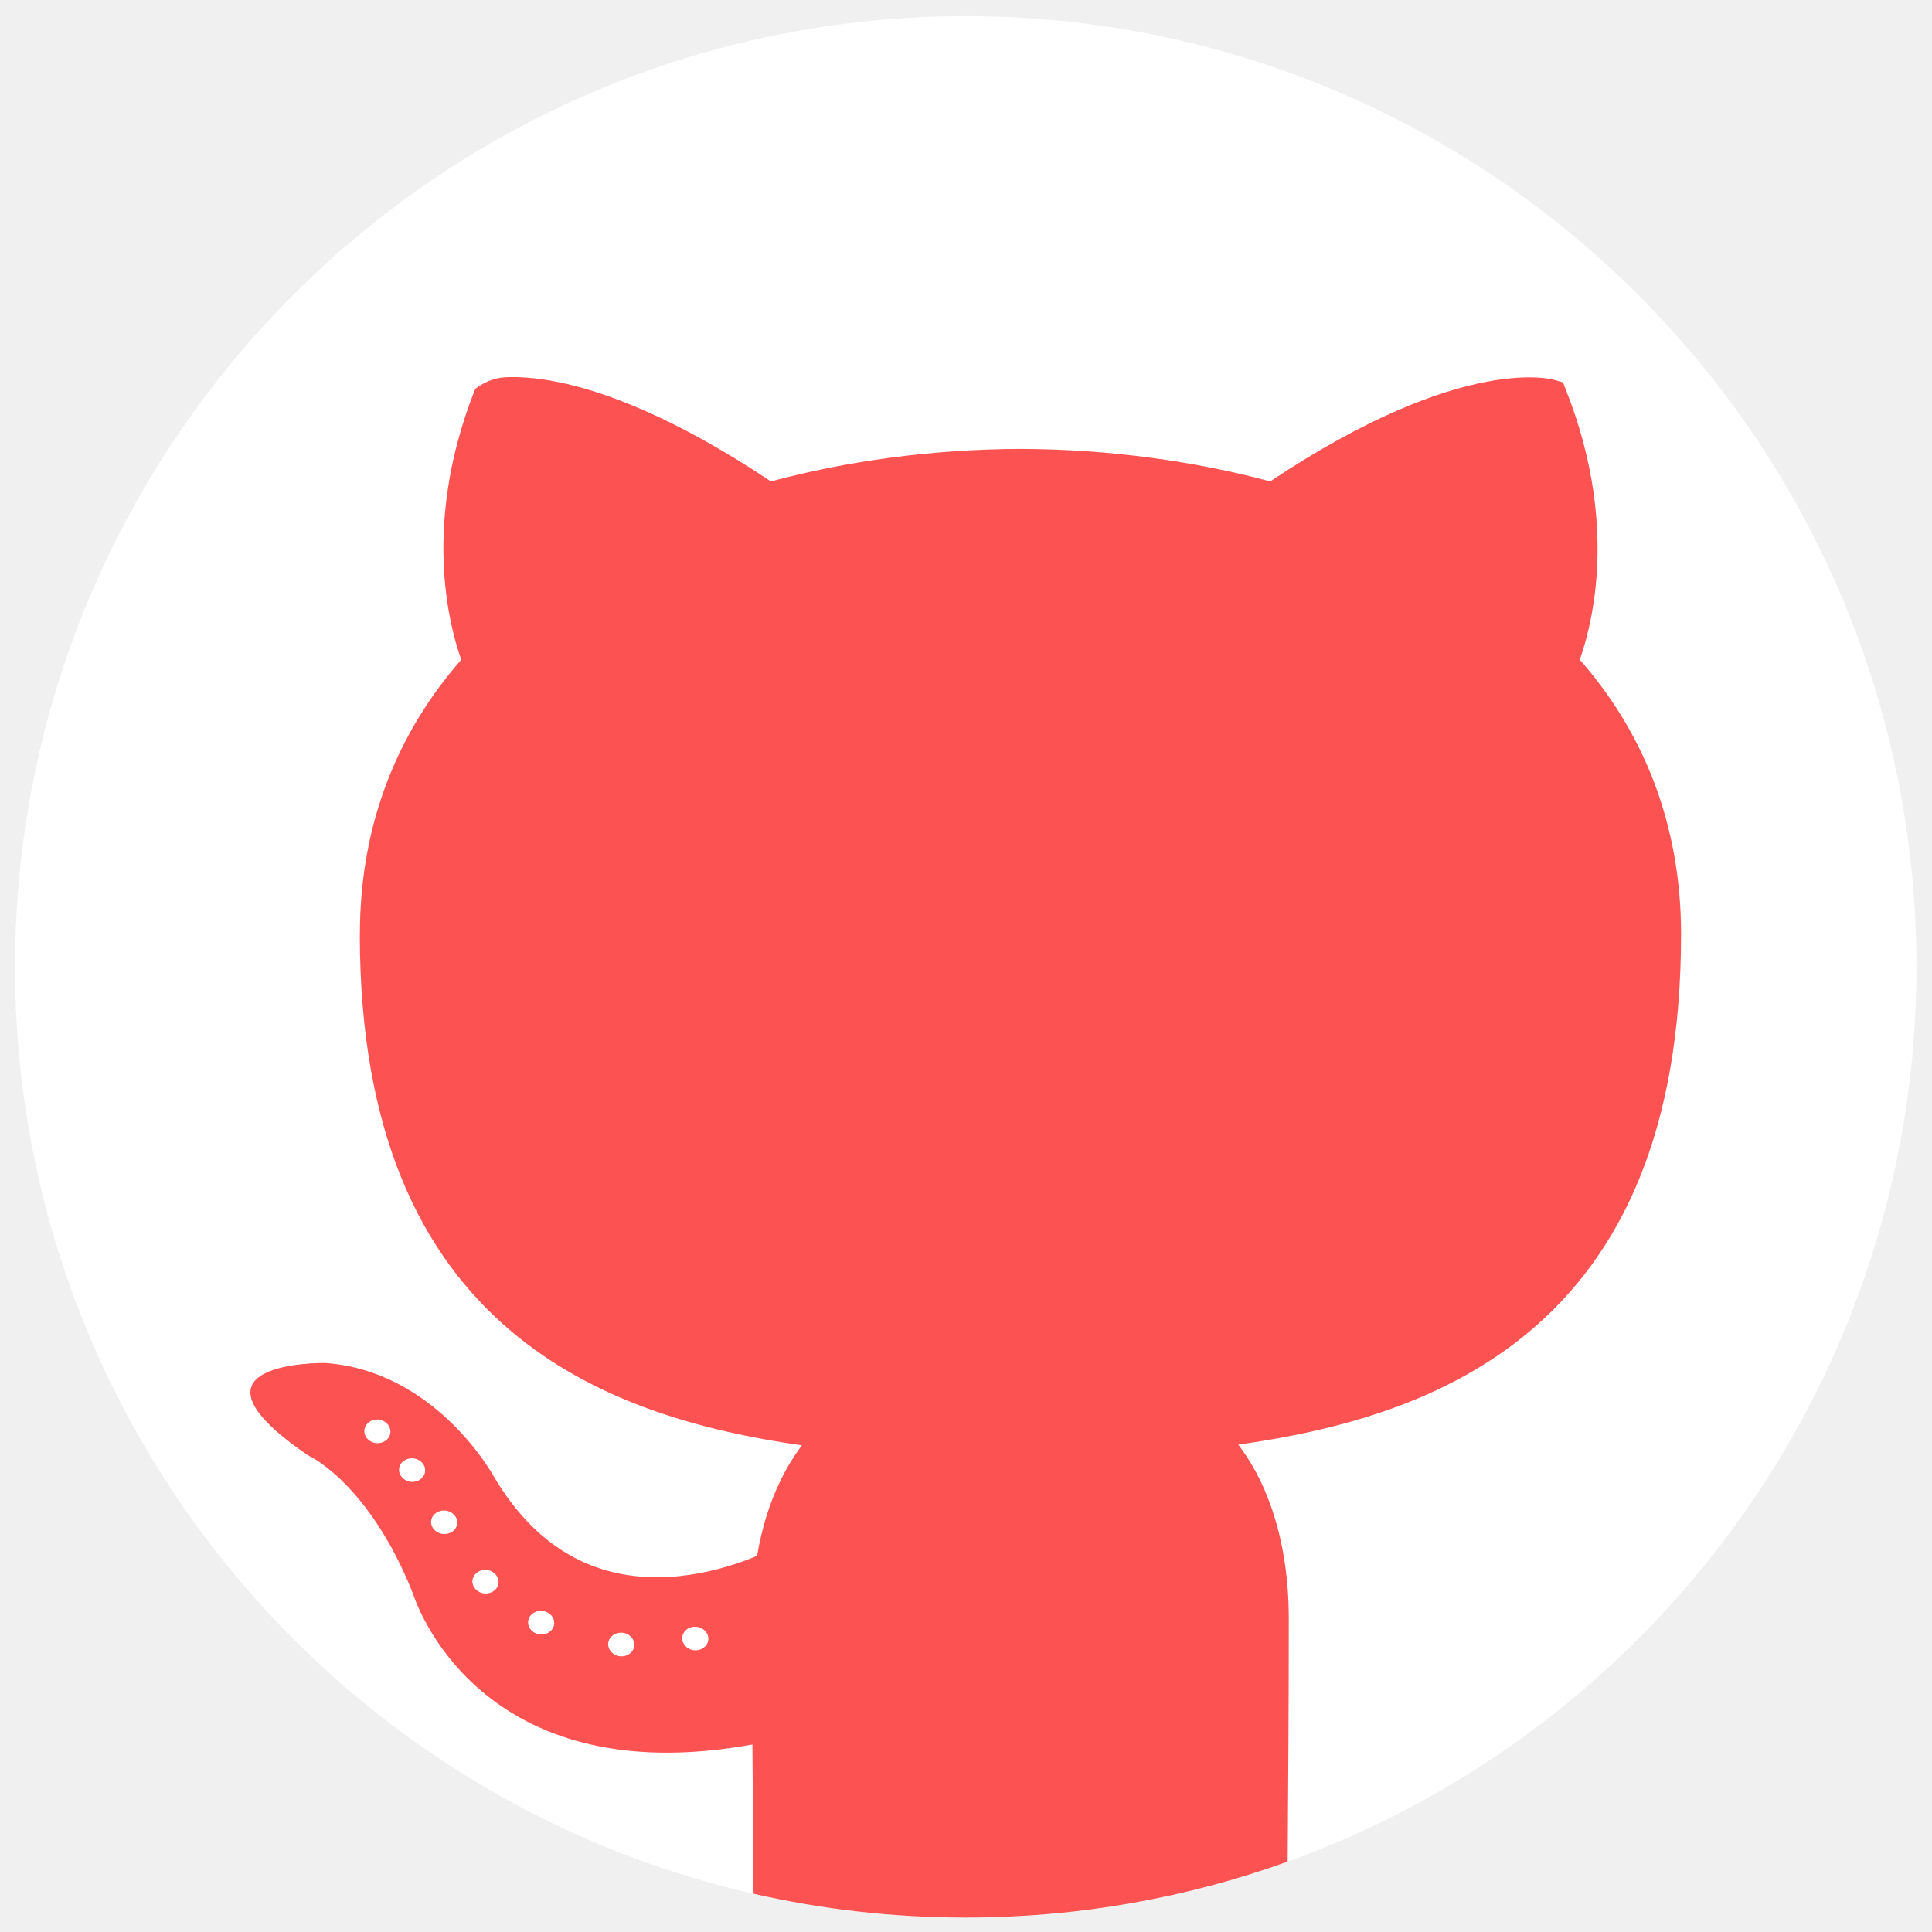
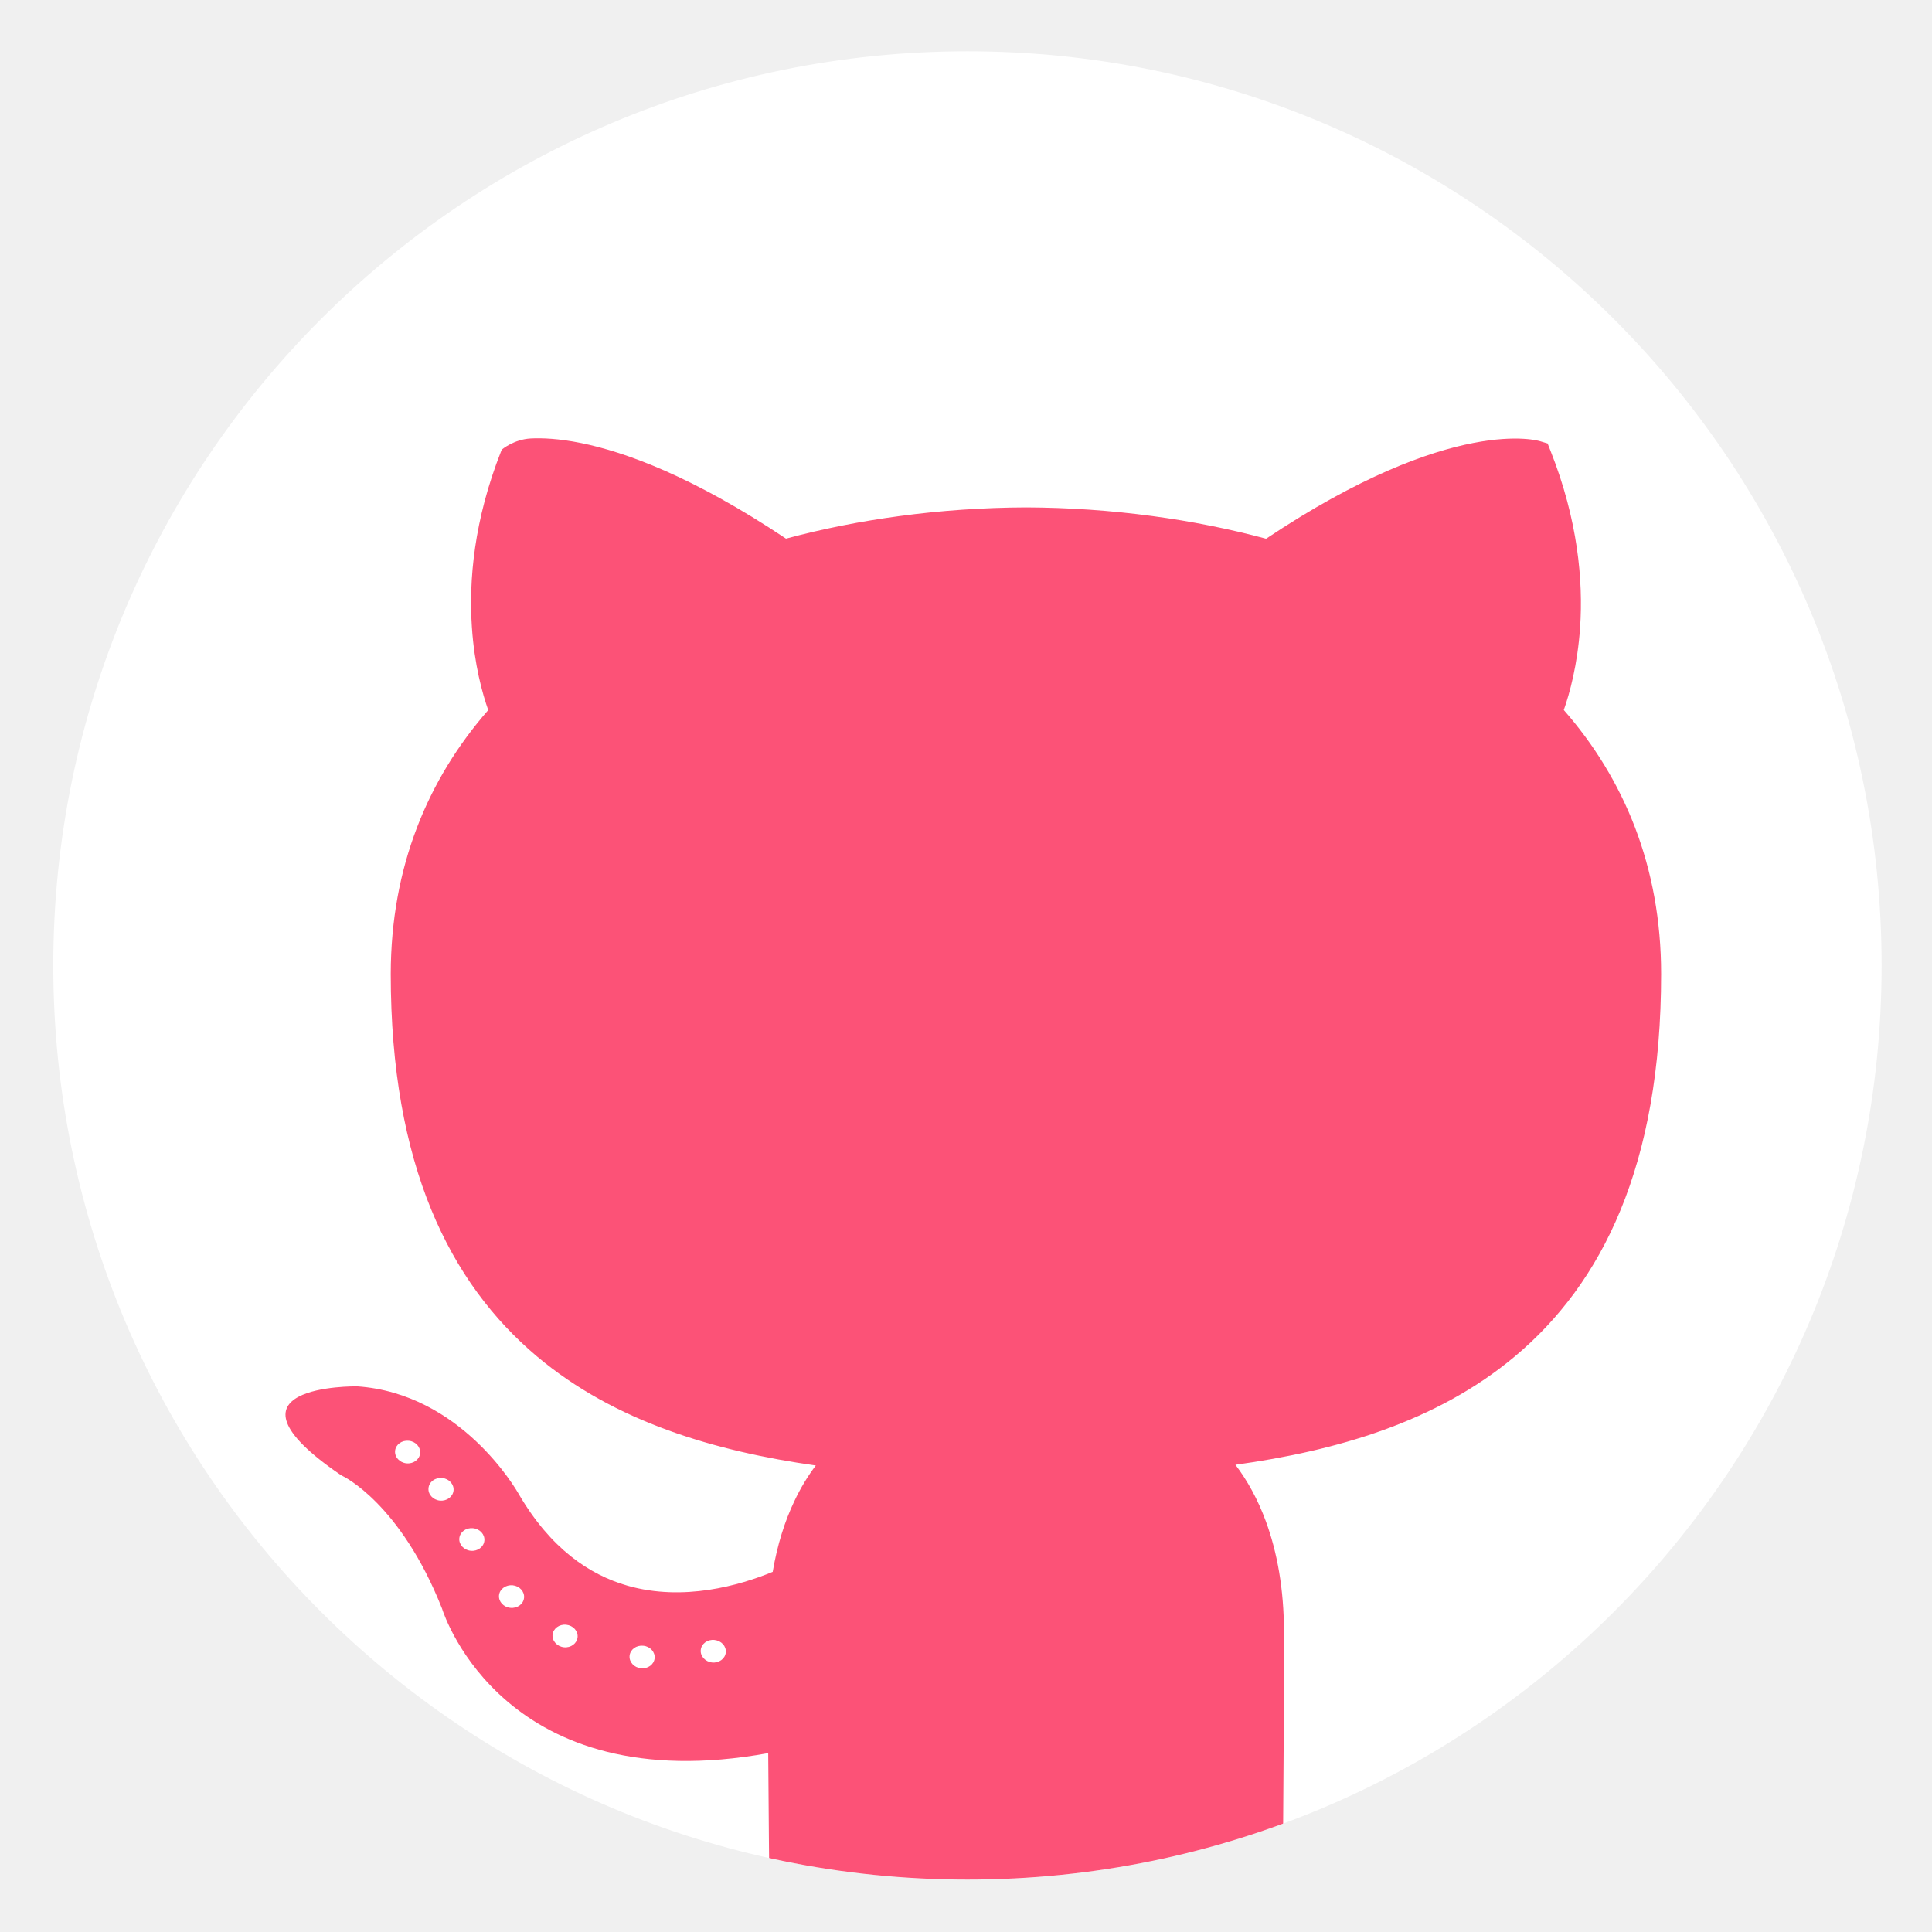
<svg xmlns="http://www.w3.org/2000/svg" xmlns:xlink="http://www.w3.org/1999/xlink" width="24px" height="24px" viewBox="0 0 24 24" version="1.1">
  <defs>
-     <rect id="path-1" x="0" y="0" width="24" height="24" />
+     <ellipse id="path-1" cx="12.018" cy="11.993" rx="11.356" ry="11.356" />
  </defs>
-   <g id="Finals" stroke="none" stroke-width="1" fill="none" fill-rule="evenodd">
-     <g id="What-we-do" transform="translate(-1170, -4718)">
-       <g id="1470271512_5347_-_Github" transform="translate(1170, 4718)">
+   <g id="v1" stroke="none" stroke-width="1" fill="none" fill-rule="evenodd">
+     <g id="Contact-2" transform="translate(-698, -700)">
+       <g id="Github" transform="translate(698, 700)">
        <mask id="mask-2" fill="white">
          <use xlink:href="#path-1" />
        </mask>
-         <g id="Mask" />
-         <g mask="url(#mask-2)" id="Group">
-           <g transform="translate(-6, -7)">
-             <g>
-               <g id="Layer_x0020_1" transform="translate(6.168732, 7.182621)">
-                 <ellipse id="Oval" fill="#FFFFFF" cx="11.828" cy="11.828" rx="11.81" ry="11.81" />
-                 <path d="M15.827,22.943 C14.578,23.393 13.232,23.638 11.828,23.638 C10.922,23.638 10.04,23.536 9.192,23.342 C9.192,23.126 9.19,22.921 9.187,22.649 C9.184,22.333 9.181,21.939 9.178,21.488 C5.788,22.104 4.996,19.723 4.964,19.62 C4.424,18.257 3.683,17.909 3.68,17.908 L3.653,17.893 C1.944,16.725 3.852,16.749 3.857,16.749 L3.871,16.749 C5.207,16.843 5.919,18.076 5.957,18.144 C6.364,18.84 6.863,19.183 7.36,19.325 C8.08,19.531 8.807,19.323 9.236,19.145 C9.295,18.794 9.393,18.489 9.516,18.232 C9.598,18.058 9.692,17.905 9.793,17.772 C8.498,17.588 7.201,17.213 6.188,16.36 C5.063,15.414 4.301,13.893 4.301,11.421 L4.302,11.421 C4.302,10.729 4.422,10.099 4.64,9.53 C4.856,8.966 5.17,8.46 5.561,8.013 C5.486,7.801 5.382,7.43 5.35,6.94 C5.309,6.341 5.375,5.559 5.729,4.663 L5.738,4.646 C5.738,4.646 5.892,4.515 6.109,4.504 C6.253,4.497 6.469,4.504 6.762,4.563 C7.331,4.678 8.204,4.994 9.408,5.798 C9.883,5.67 10.374,5.573 10.872,5.506 C11.411,5.433 11.96,5.396 12.508,5.394 L12.51,5.394 C13.057,5.396 13.605,5.433 14.144,5.506 C14.642,5.573 15.134,5.67 15.61,5.798 C18.031,4.182 19.146,4.538 19.149,4.539 L19.247,4.568 L19.284,4.663 C19.64,5.56 19.706,6.342 19.667,6.94 C19.634,7.43 19.531,7.799 19.456,8.012 C19.847,8.458 20.16,8.963 20.376,9.527 C20.594,10.099 20.714,10.73 20.714,11.421 C20.714,13.9 19.951,15.42 18.824,16.363 C17.81,17.212 16.511,17.582 15.214,17.763 C15.365,17.961 15.502,18.205 15.608,18.496 C15.751,18.887 15.841,19.364 15.841,19.927 C15.841,20.933 15.834,21.979 15.829,22.671 C15.828,22.769 15.828,22.857 15.827,22.943 L15.827,22.943 Z M5.364,18.582 C5.453,18.591 5.519,18.664 5.511,18.744 C5.502,18.825 5.423,18.882 5.334,18.873 C5.245,18.864 5.179,18.791 5.187,18.711 C5.196,18.631 5.275,18.573 5.364,18.582 L5.364,18.582 Z M5.7,19.449 C5.709,19.369 5.788,19.311 5.877,19.32 C5.966,19.329 6.032,19.402 6.024,19.482 C6.015,19.563 5.936,19.62 5.847,19.611 C5.758,19.602 5.692,19.53 5.7,19.449 L5.7,19.449 Z M4.534,17.452 C4.623,17.462 4.689,17.534 4.681,17.615 C4.673,17.695 4.594,17.753 4.504,17.744 C4.415,17.735 4.349,17.662 4.358,17.582 C4.366,17.501 4.445,17.443 4.534,17.452 L4.534,17.452 Z M4.966,17.934 C5.055,17.943 5.121,18.016 5.112,18.096 C5.104,18.176 5.025,18.234 4.936,18.225 C4.847,18.216 4.781,18.143 4.789,18.063 C4.797,17.982 4.876,17.925 4.966,17.934 L4.966,17.934 Z M6.569,19.829 C6.658,19.838 6.724,19.911 6.715,19.991 C6.707,20.072 6.628,20.13 6.539,20.121 C6.45,20.111 6.384,20.039 6.392,19.958 C6.4,19.878 6.479,19.82 6.569,19.829 L6.569,19.829 Z M7.564,20.1 C7.653,20.109 7.719,20.182 7.71,20.263 C7.702,20.343 7.623,20.401 7.534,20.392 C7.445,20.382 7.379,20.31 7.387,20.229 C7.395,20.149 7.474,20.091 7.564,20.1 L7.564,20.1 Z M8.483,20.026 C8.573,20.035 8.638,20.107 8.63,20.188 C8.622,20.268 8.543,20.326 8.453,20.317 C8.364,20.308 8.298,20.235 8.307,20.155 C8.315,20.074 8.394,20.016 8.483,20.026 L8.483,20.026 Z" id="Shape" fill="#FC5252" />
-               </g>
-               <rect id="Rectangle-path" x="0" y="0.507" width="35.993" height="35.993" />
-             </g>
-           </g>
-         </g>
+         <use id="Mask" fill="#FFFFFF" xlink:href="#path-1" />
+         <path d="M15.937,23.177 C14.736,23.609 13.441,23.845 12.091,23.845 C11.22,23.845 10.372,23.747 9.557,23.561 C9.557,23.353 9.555,23.156 9.552,22.894 C9.549,22.59 9.546,22.212 9.543,21.778 C6.283,22.37 5.522,20.081 5.491,19.982 C4.972,18.671 4.259,18.337 4.257,18.336 L4.23,18.321 C2.587,17.198 4.422,17.222 4.427,17.222 L4.44,17.222 C5.725,17.312 6.409,18.497 6.446,18.563 C6.837,19.232 7.318,19.562 7.795,19.698 C8.488,19.896 9.186,19.696 9.599,19.526 C9.656,19.187 9.75,18.895 9.868,18.647 C9.947,18.48 10.037,18.333 10.134,18.205 C8.89,18.028 7.642,17.668 6.668,16.848 C5.587,15.937 4.854,14.475 4.854,12.098 L4.854,12.098 C4.855,11.433 4.97,10.827 5.18,10.28 C5.388,9.737 5.689,9.251 6.065,8.821 C5.993,8.617 5.893,8.261 5.862,7.79 C5.823,7.214 5.886,6.462 6.227,5.6 L6.235,5.584 C6.235,5.584 6.383,5.458 6.593,5.447 C6.731,5.44 6.939,5.447 7.22,5.504 C7.767,5.615 8.606,5.918 9.764,6.691 C10.221,6.568 10.694,6.475 11.172,6.411 C11.691,6.341 12.218,6.305 12.745,6.303 L12.747,6.303 C13.273,6.305 13.8,6.341 14.318,6.411 C14.797,6.475 15.27,6.569 15.728,6.692 C18.055,5.137 19.128,5.48 19.131,5.481 L19.225,5.509 L19.261,5.6 C19.603,6.463 19.667,7.214 19.629,7.789 C19.597,8.26 19.498,8.616 19.426,8.82 C19.802,9.249 20.102,9.735 20.31,10.277 C20.52,10.827 20.635,11.433 20.635,12.098 C20.635,14.482 19.901,15.943 18.818,16.85 C17.843,17.667 16.594,18.023 15.347,18.196 C15.492,18.387 15.624,18.622 15.726,18.901 C15.864,19.277 15.95,19.736 15.95,20.277 C15.95,21.244 15.943,22.25 15.938,22.916 C15.938,23.01 15.937,23.094 15.936,23.177 L15.937,23.177 Z M5.876,18.984 C5.962,18.992 6.025,19.062 6.017,19.14 C6.009,19.217 5.933,19.273 5.847,19.264 C5.761,19.255 5.698,19.185 5.706,19.108 C5.714,19.03 5.79,18.975 5.876,18.984 L5.876,18.984 Z M6.199,19.817 C6.207,19.74 6.283,19.685 6.369,19.693 C6.455,19.702 6.518,19.772 6.51,19.849 C6.502,19.927 6.426,19.982 6.34,19.973 C6.255,19.965 6.191,19.895 6.199,19.817 L6.199,19.817 Z M5.078,17.898 C5.164,17.906 5.227,17.976 5.219,18.054 C5.211,18.131 5.135,18.187 5.049,18.178 C4.963,18.169 4.9,18.099 4.908,18.022 C4.916,17.944 4.992,17.889 5.078,17.898 L5.078,17.898 Z M5.493,18.36 C5.579,18.369 5.642,18.439 5.634,18.516 C5.626,18.594 5.55,18.649 5.464,18.641 C5.378,18.632 5.315,18.562 5.323,18.485 C5.331,18.407 5.407,18.352 5.493,18.36 L5.493,18.36 Z M7.034,20.183 C7.12,20.192 7.183,20.262 7.175,20.339 C7.167,20.416 7.091,20.472 7.006,20.463 C6.92,20.454 6.857,20.384 6.864,20.307 C6.872,20.23 6.948,20.174 7.034,20.183 L7.034,20.183 Z M7.991,20.444 C8.077,20.452 8.14,20.522 8.132,20.6 C8.124,20.677 8.048,20.733 7.962,20.724 C7.876,20.715 7.813,20.645 7.821,20.568 C7.829,20.49 7.905,20.435 7.991,20.444 L7.991,20.444 Z M8.875,20.372 C8.961,20.381 9.024,20.45 9.016,20.528 C9.008,20.605 8.932,20.661 8.846,20.652 C8.761,20.643 8.697,20.573 8.705,20.496 C8.713,20.419 8.789,20.363 8.875,20.372 L8.875,20.372 Z" id="Shape" fill="#FC5277" mask="url(#mask-2)" />
      </g>
    </g>
  </g>
</svg>
